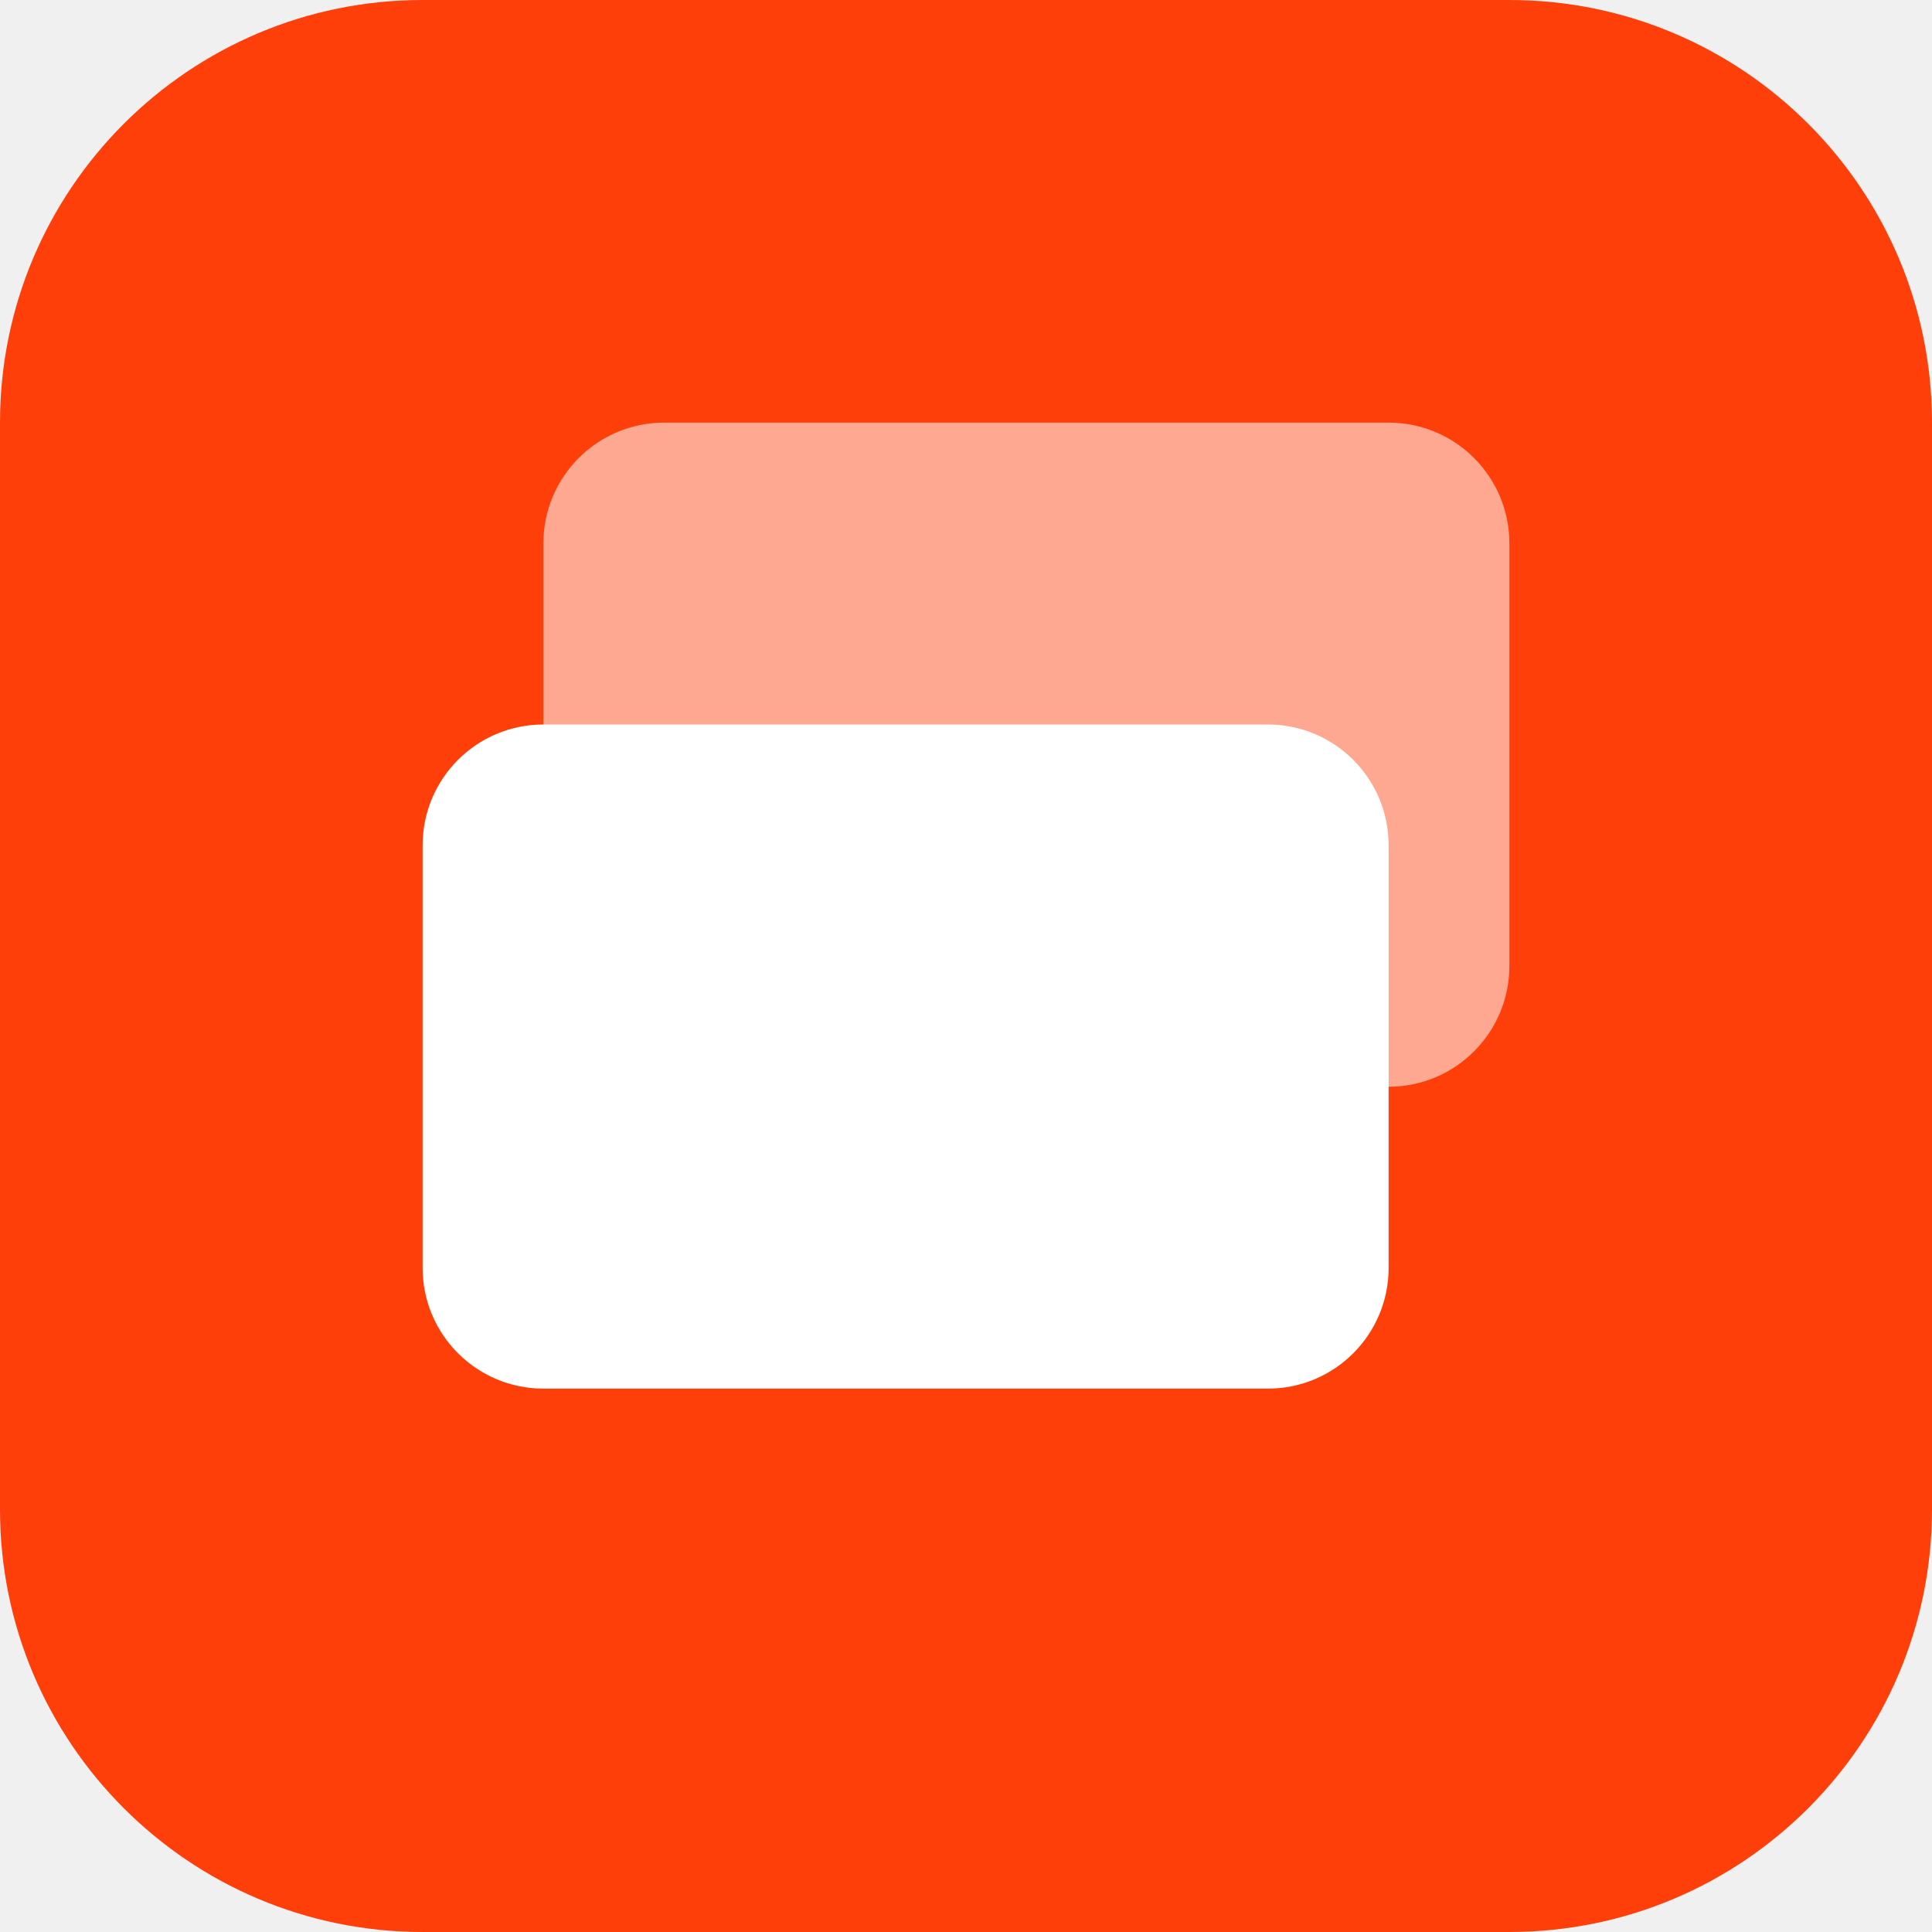
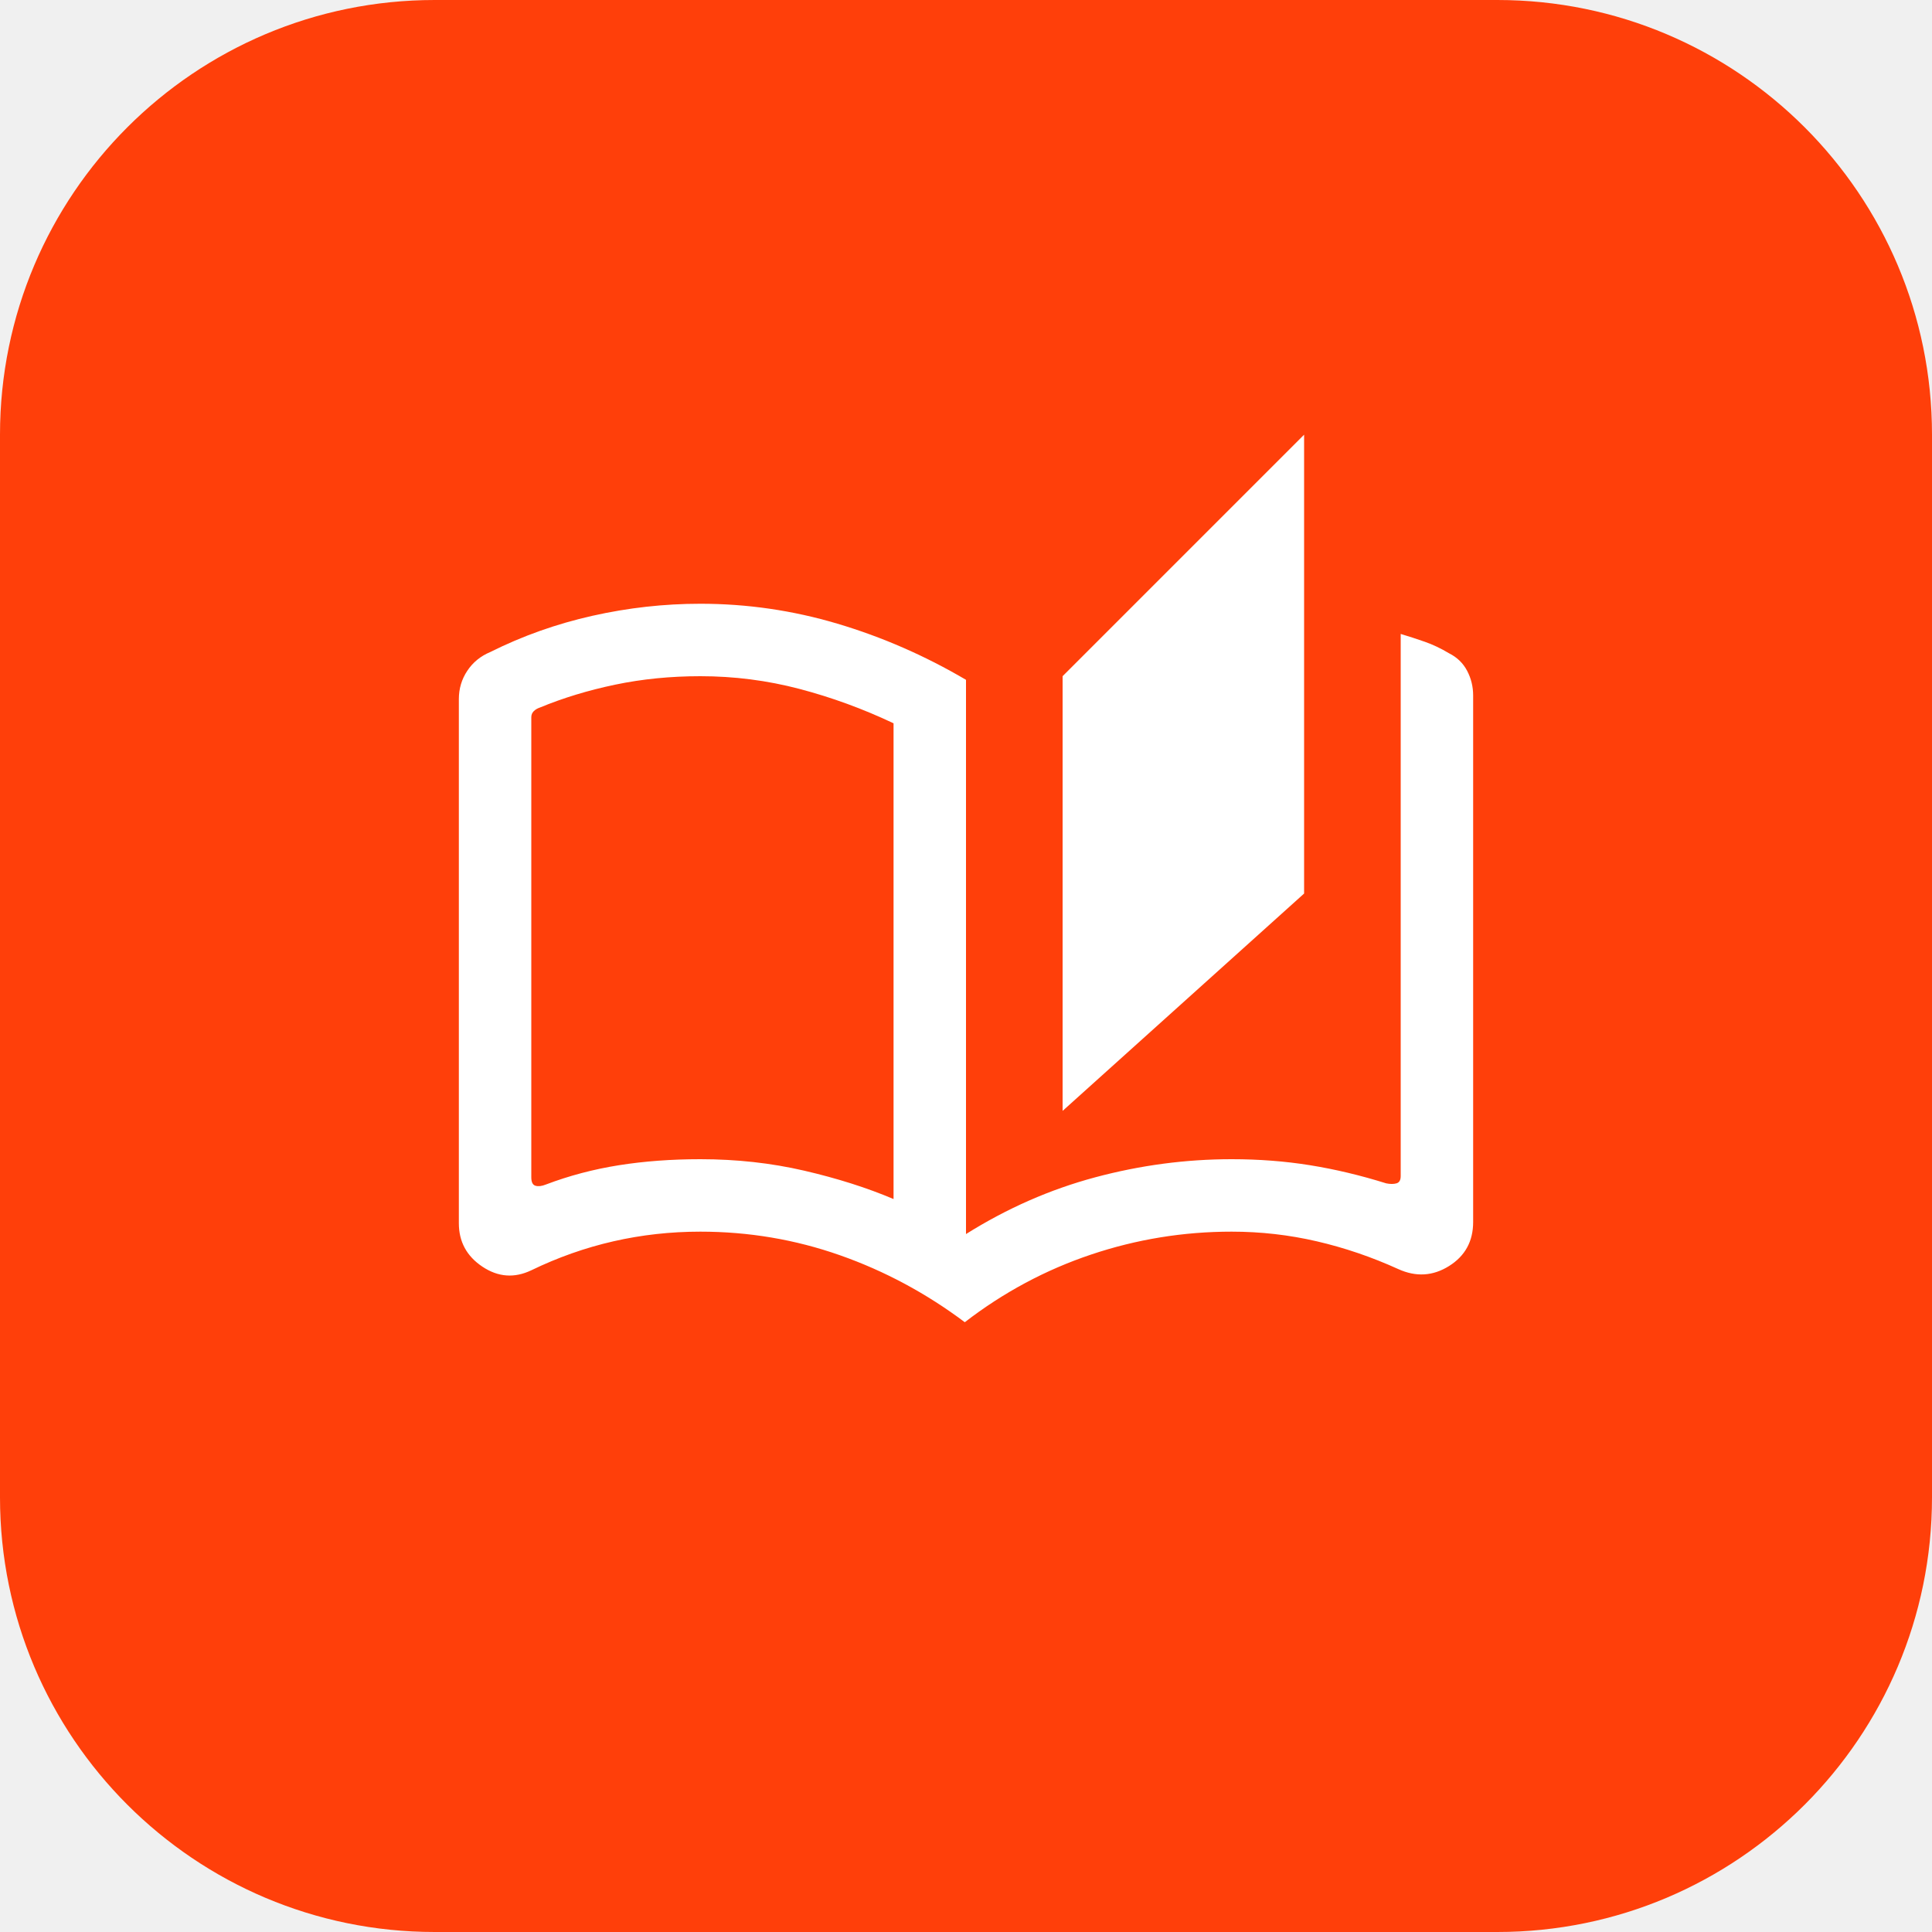
- <svg xmlns="http://www.w3.org/2000/svg" viewBox="0 0 32 32">
-   <rect width="32" height="32" rx="7" fill="#ff3f0a" />
-   <rect x="9" y="7" width="16" height="11" rx="2" fill="#ffffff" fill-opacity="0.55" />
-   <rect x="7" y="12" width="16" height="11" rx="2" fill="#ffffff" />
+ <svg xmlns="http://www.w3.org/2000/svg" viewBox="0 0 24 24" width="512" height="512">
+   <rect width="24" height="24" rx="5.4" fill="#FF3F0A" />
+   <g transform="translate(4.8 4.8) scale(0.6)">
+     <g transform="matrix(0.025 0 0 -0.025 0 24)">
+       <path fill="#FFFFFF" d="M479 185Q431 221 375.5 240.5Q320 260 260 260Q223 260 188.0 252.0Q153 244 120 228Q99 218 79.5 231.0Q60 244 60 267V701Q60 714 67.0 724.5Q74 735 86 740Q126 760 170.5 770.0Q215 780 260 780Q318 780 373.5 763.5Q429 747 480 717V258Q531 290 587.0 305.0Q643 320 700 320Q734 320 765.0 315.0Q796 310 828 300Q833 299 836.5 300.0Q840 301 840 306V755Q850 752 860.0 748.5Q870 745 880 739Q890 734 895.0 724.5Q900 715 900 704V268Q900 244 880.0 231.5Q860 219 838 229Q805 244 770.5 252.0Q736 260 700 260Q640 260 583.5 241.0Q527 222 479 185ZM560 360V720L760 920V540ZM420 287V681Q382 699 342.0 709.5Q302 720 260 720Q223 720 189.5 713.0Q156 706 127 694Q124 693 122.0 691.0Q120 689 120 686V305Q120 299 123.5 298.0Q127 297 132 299Q161 310 192.5 315.0Q224 320 260 320Q305 320 346.0 310.5Q387 301 420 287ZM420 287Q420 287 420.0 287.0Q420 287 420 287Q420 287 420.0 287.0Q420 287 420 287Q420 287 420.0 287.0Q420 287 420 287V681Q420 681 420.0 681.0Q420 681 420 681Q420 681 420.0 681.0Q420 681 420 681Q420 681 420.0 681.0Q420 681 420 681Z" />
+     </g>
+   </g>
</svg>
